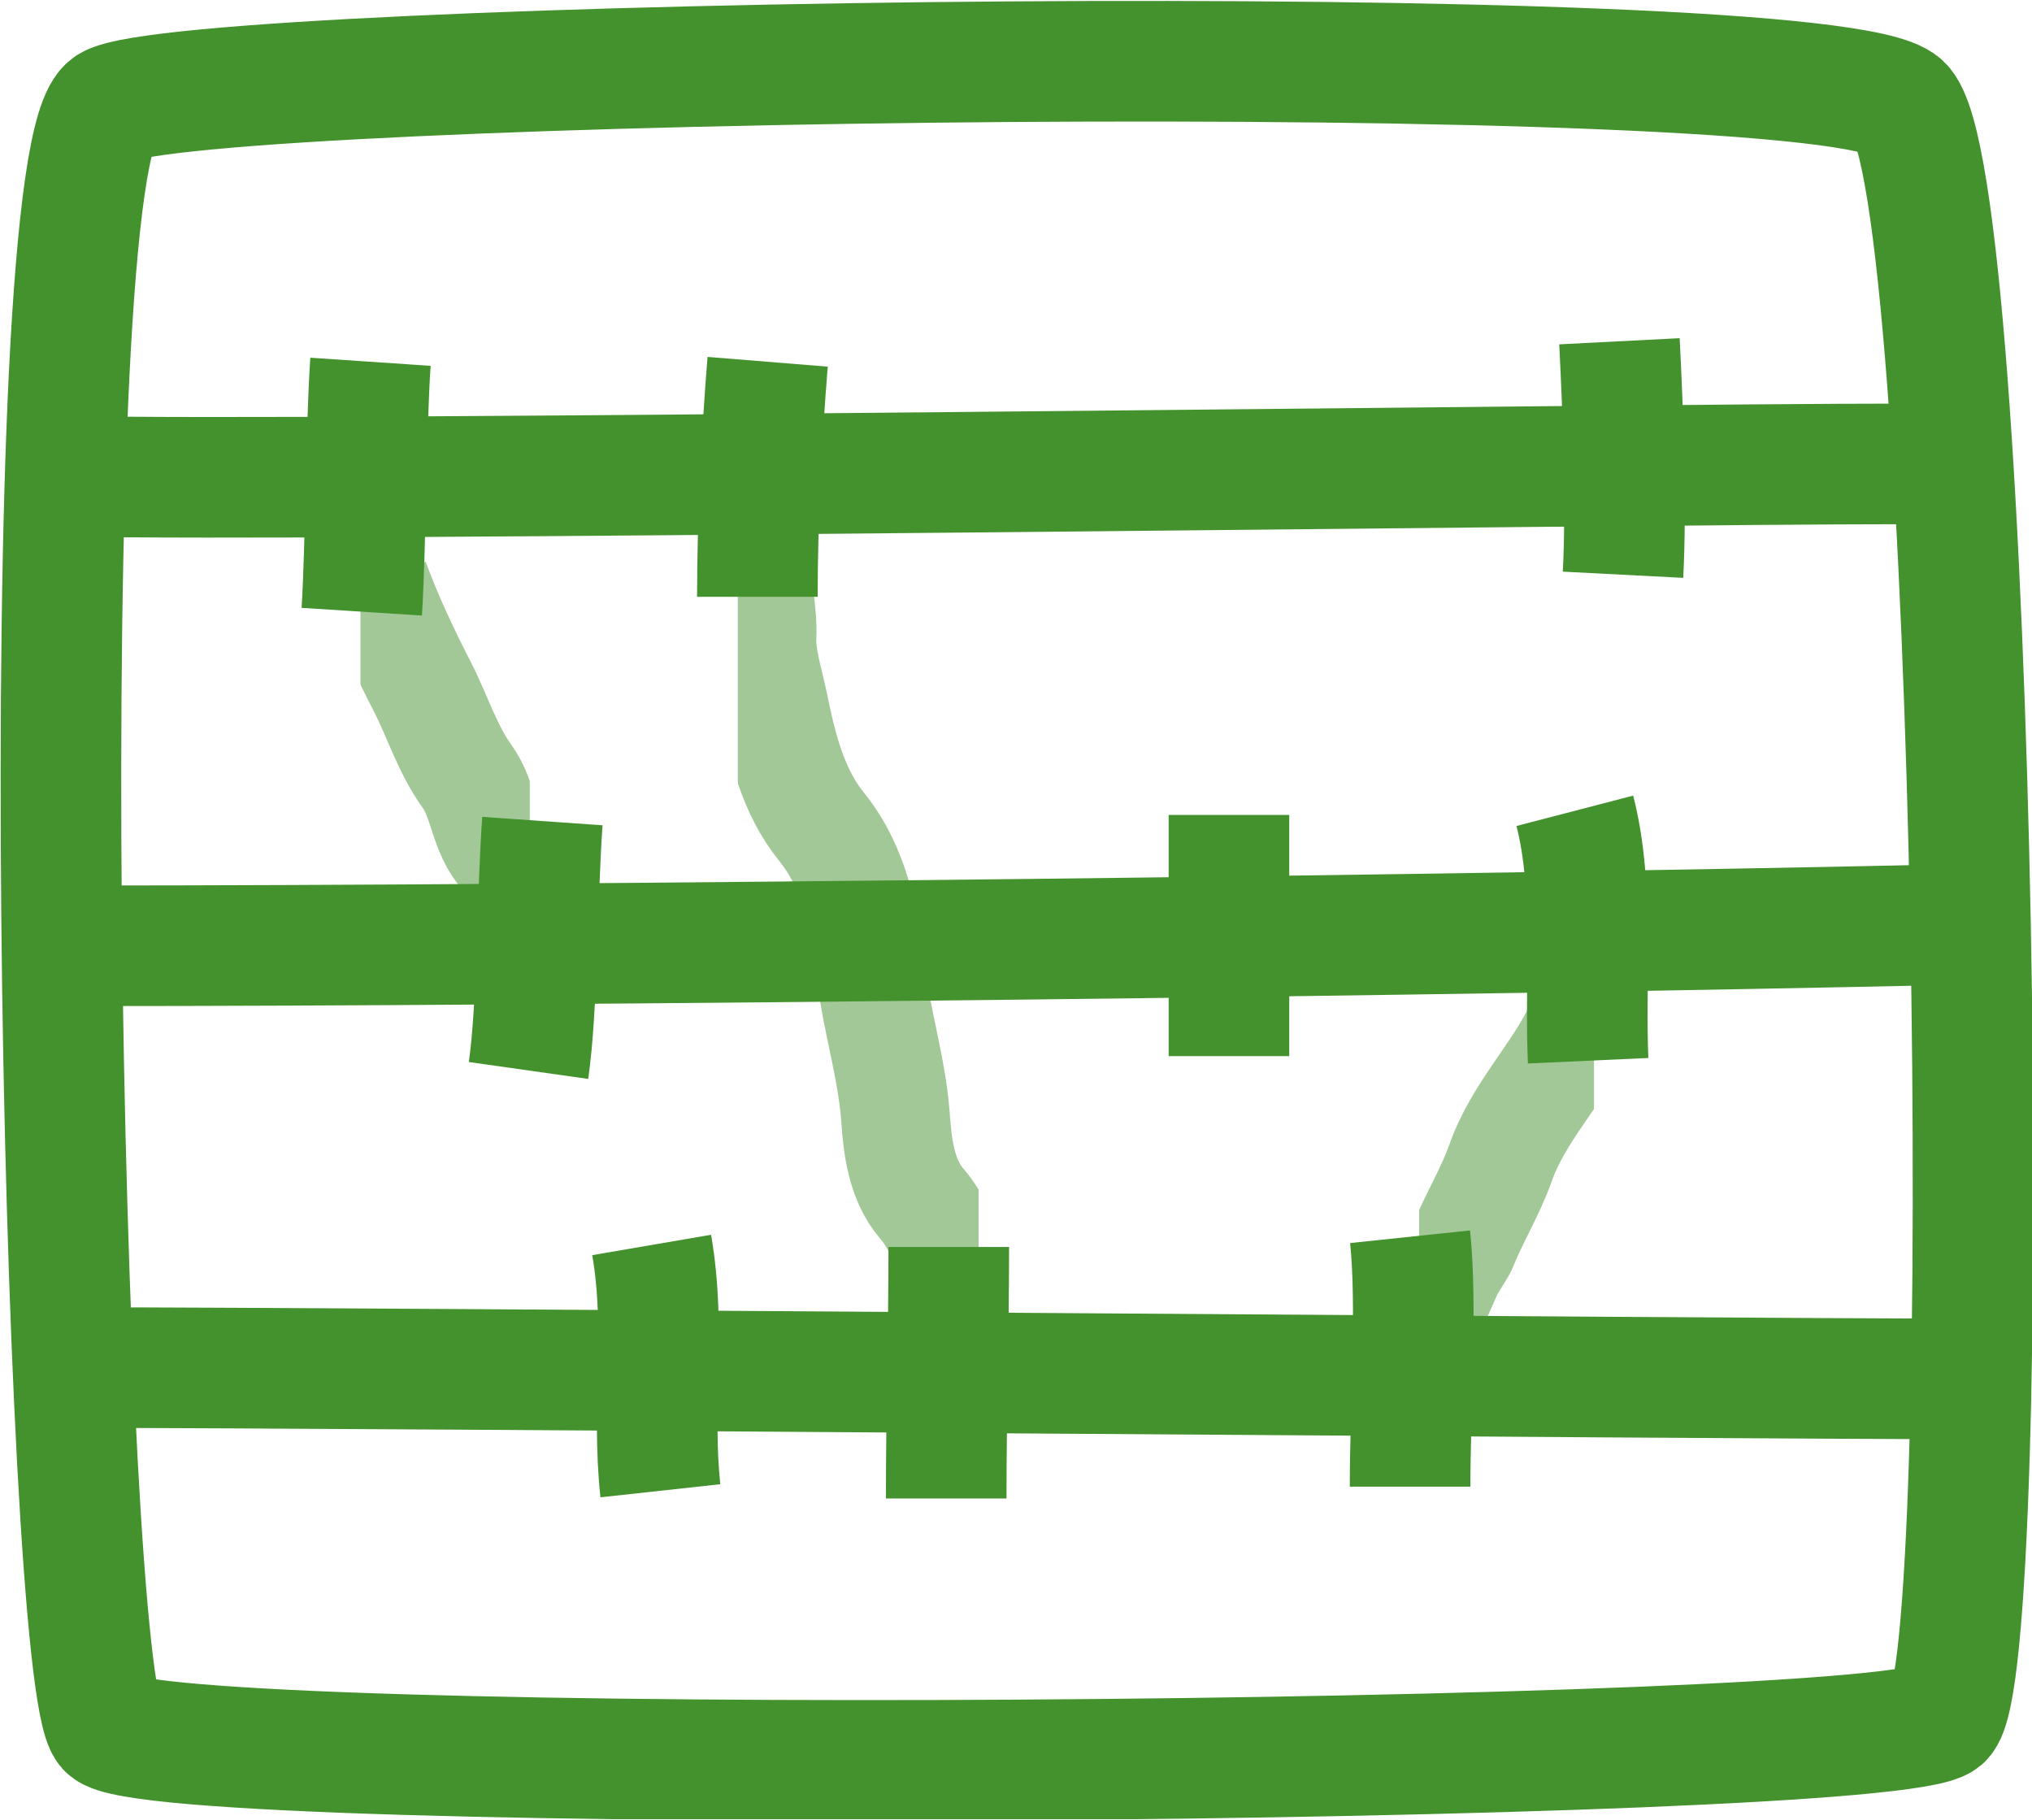
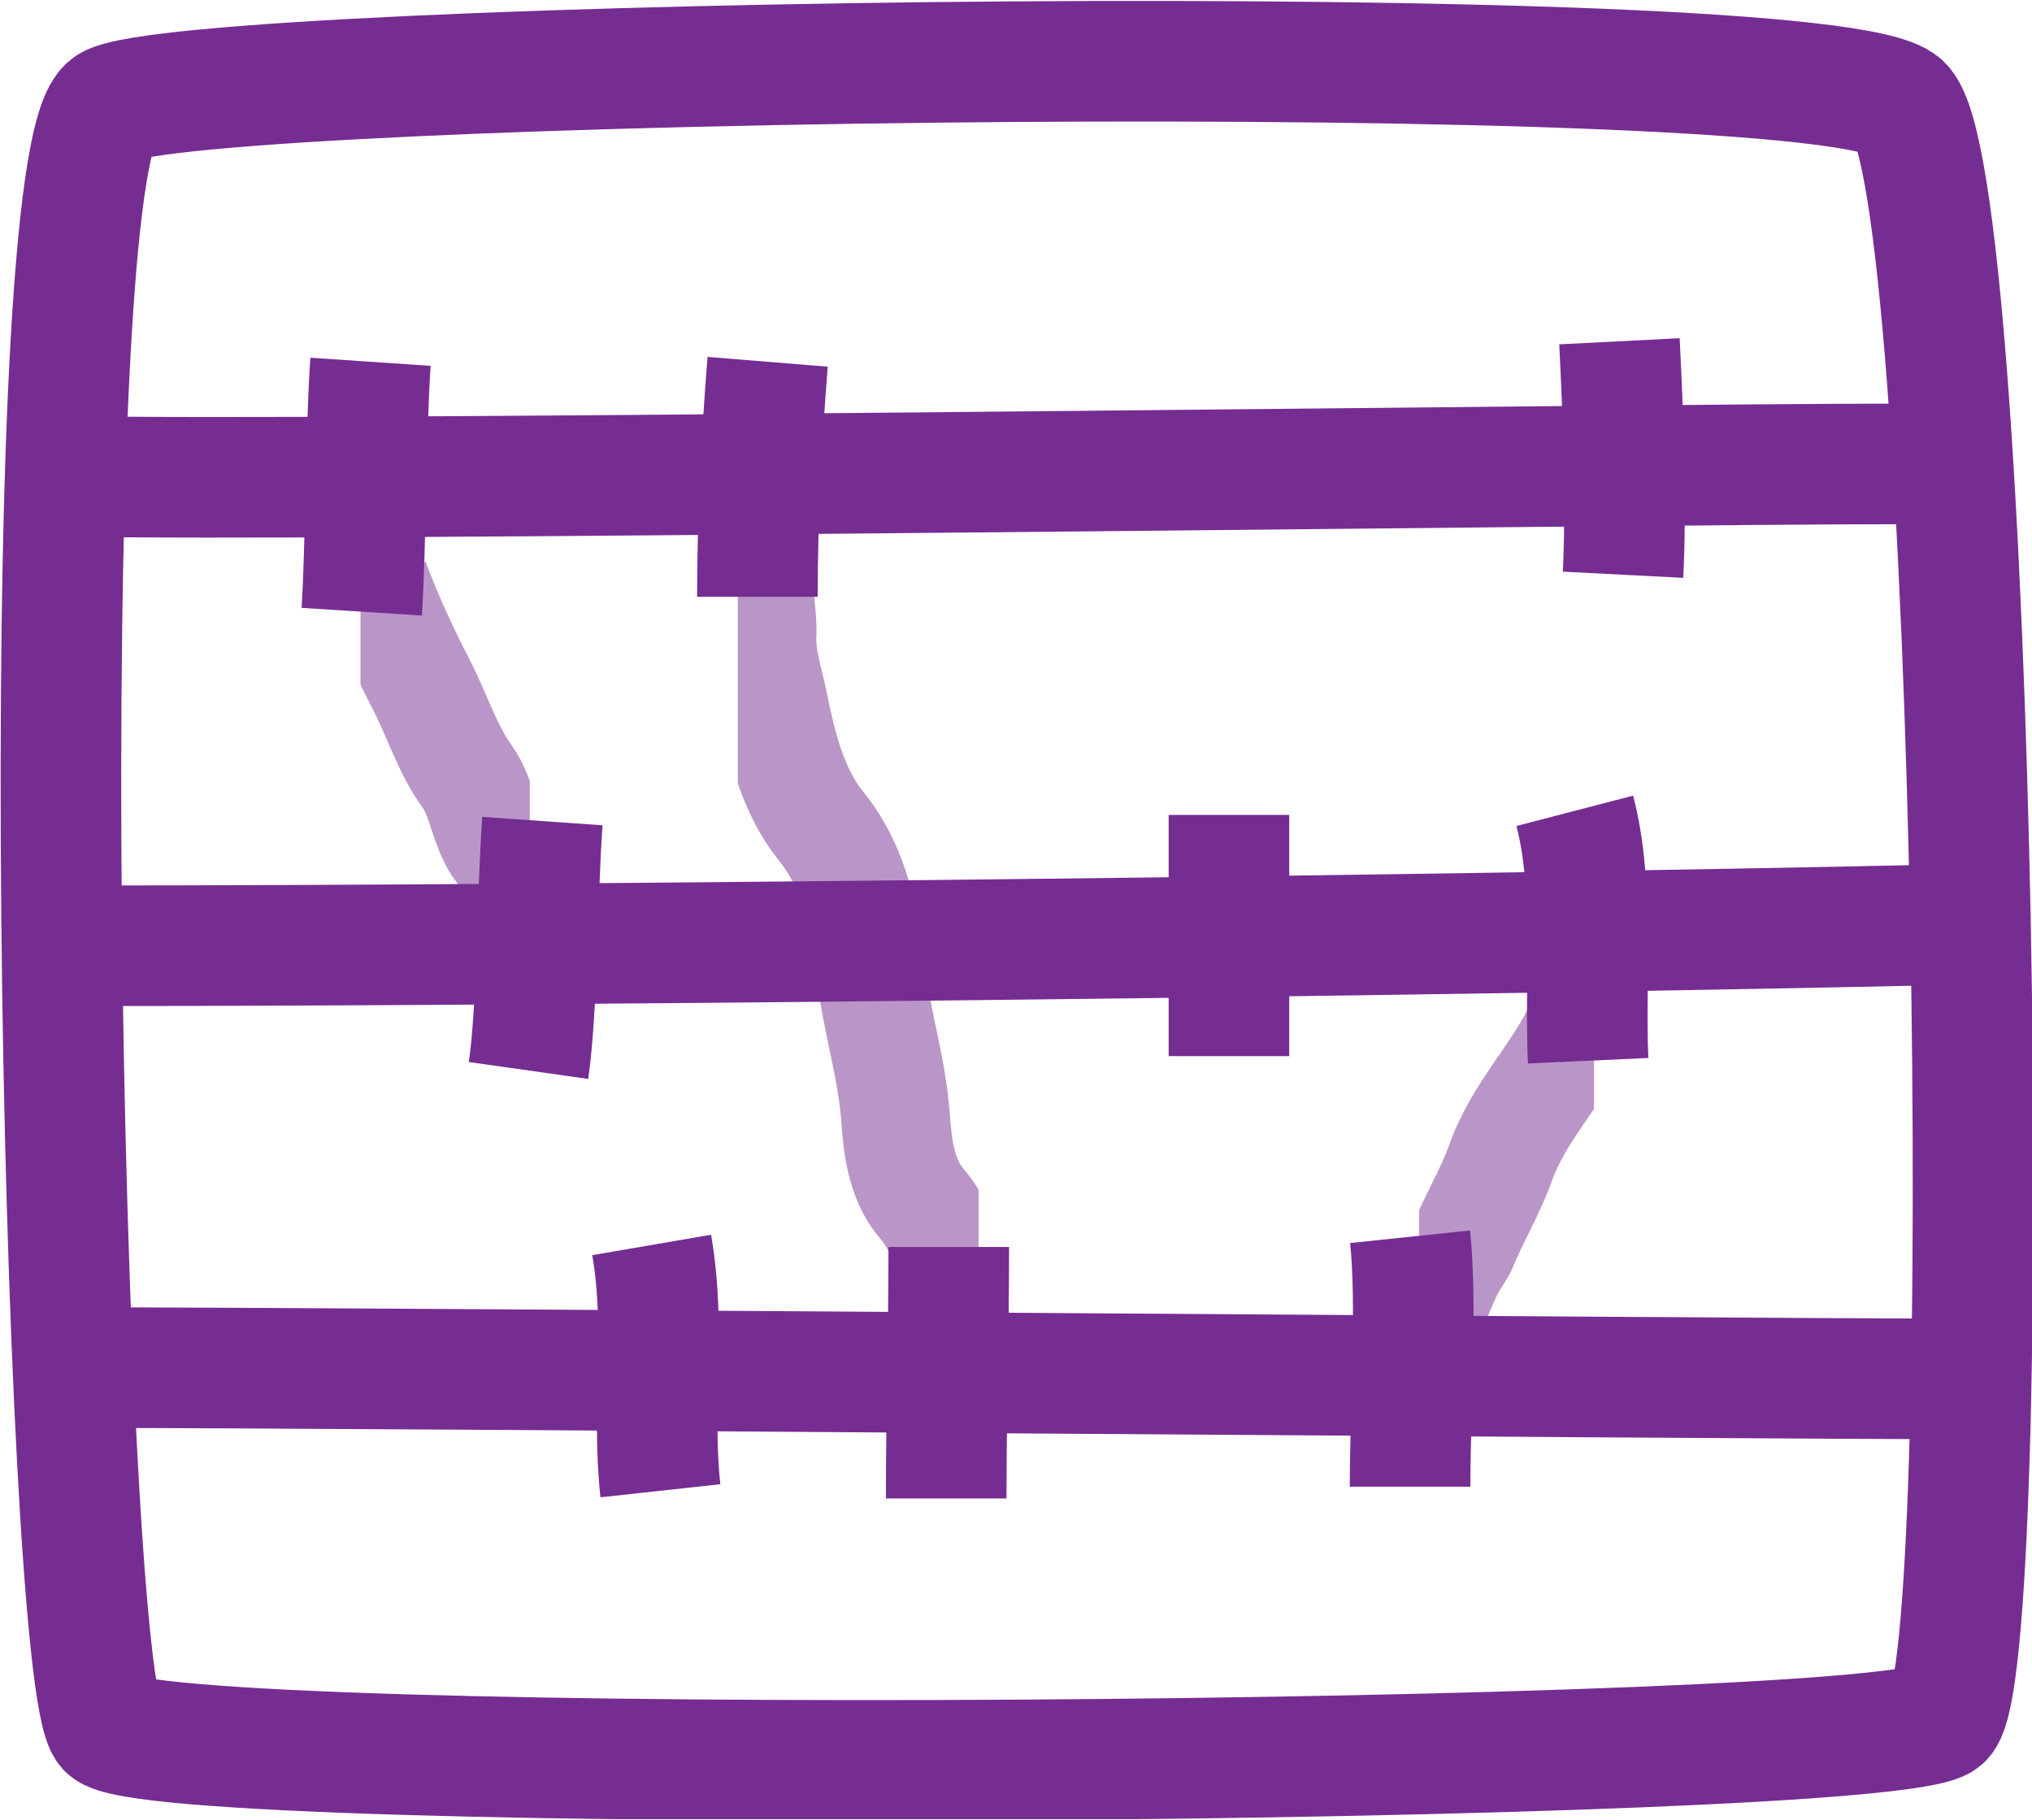
<svg xmlns="http://www.w3.org/2000/svg" xmlns:ns1="http://xml.openoffice.org/svg/export" version="1.2" width="39.6mm" height="35.45mm" viewBox="0 0 3960 3545" preserveAspectRatio="xMidYMid" fill-rule="evenodd" stroke-width="28.222" stroke-linejoin="round" xml:space="preserve">
  <defs class="ClipPathGroup">
    <clipPath id="presentation_clip_path" clipPathUnits="userSpaceOnUse">
      <rect x="0" y="0" width="3960" height="3545" />
    </clipPath>
    <clipPath id="presentation_clip_path_shrink" clipPathUnits="userSpaceOnUse">
      <rect x="3" y="3" width="3953" height="3538" />
    </clipPath>
  </defs>
  <defs class="TextShapeIndex">
    <g ns1:slide="id1" ns1:id-list="id3 id4 id5 id6 id7 id8 id9 id10 id11 id12 id13 id14 id15 id16 id17 id18" />
  </defs>
  <defs class="EmbeddedBulletChars">
    <g id="bullet-char-template(57356)" transform="scale(0.0004882812,-0.0004882812)">
      <path d="M 580,1141 L 1163,571 580,0 -4,571 580,1141 Z" />
    </g>
    <g id="bullet-char-template(57354)" transform="scale(0.0004882812,-0.0004882812)">
      <path d="M 8,1128 L 1137,1128 1137,0 8,0 8,1128 Z" />
    </g>
    <g id="bullet-char-template(10146)" transform="scale(0.0004882812,-0.0004882812)">
      <path d="M 174,0 L 602,739 174,1481 1456,739 174,0 Z M 1358,739 L 309,1346 659,739 1358,739 Z" />
    </g>
    <g id="bullet-char-template(10132)" transform="scale(0.0004882812,-0.0004882812)">
      <path d="M 2015,739 L 1276,0 717,0 1260,543 174,543 174,936 1260,936 717,1481 1274,1481 2015,739 Z" />
    </g>
    <g id="bullet-char-template(10007)" transform="scale(0.0004882812,-0.0004882812)">
      <path d="M 0,-2 C -7,14 -16,27 -25,37 L 356,567 C 262,823 215,952 215,954 215,979 228,992 255,992 264,992 276,990 289,987 310,991 331,999 354,1012 L 381,999 492,748 772,1049 836,1024 860,1049 C 881,1039 901,1025 922,1006 886,937 835,863 770,784 769,783 710,716 594,584 L 774,223 C 774,196 753,168 711,139 L 727,119 C 717,90 699,76 672,76 641,76 570,178 457,381 L 164,-76 C 142,-110 111,-127 72,-127 30,-127 9,-110 8,-76 1,-67 -2,-52 -2,-32 -2,-23 -1,-13 0,-2 Z" />
    </g>
    <g id="bullet-char-template(10004)" transform="scale(0.0004882812,-0.0004882812)">
      <path d="M 285,-33 C 182,-33 111,30 74,156 52,228 41,333 41,471 41,549 55,616 82,672 116,743 169,778 240,778 293,778 328,747 346,684 L 369,508 C 377,444 397,411 428,410 L 1163,1116 C 1174,1127 1196,1133 1229,1133 1271,1133 1292,1118 1292,1087 L 1292,965 C 1292,929 1282,901 1262,881 L 442,47 C 390,-6 338,-33 285,-33 Z" />
    </g>
    <g id="bullet-char-template(9679)" transform="scale(0.0004882812,-0.0004882812)">
      <path d="M 813,0 C 632,0 489,54 383,161 276,268 223,411 223,592 223,773 276,916 383,1023 489,1130 632,1184 813,1184 992,1184 1136,1130 1245,1023 1353,916 1407,772 1407,592 1407,412 1353,268 1245,161 1136,54 992,0 813,0 Z" />
    </g>
    <g id="bullet-char-template(8226)" transform="scale(0.0004882812,-0.0004882812)">
      <path d="M 346,457 C 273,457 209,483 155,535 101,586 74,649 74,723 74,796 101,859 155,911 209,963 273,989 346,989 419,989 480,963 531,910 582,859 608,796 608,723 608,648 583,586 532,535 482,483 420,457 346,457 Z" />
    </g>
    <g id="bullet-char-template(8211)" transform="scale(0.0004882812,-0.0004882812)">
      <path d="M -4,459 L 1135,459 1135,606 -4,606 -4,459 Z" />
    </g>
    <g id="bullet-char-template(61548)" transform="scale(0.0004882812,-0.0004882812)">
      <path d="M 173,740 C 173,903 231,1043 346,1159 462,1274 601,1332 765,1332 928,1332 1067,1274 1183,1159 1299,1043 1357,903 1357,740 1357,577 1299,437 1183,322 1067,206 928,148 765,148 601,148 462,206 346,322 231,437 173,577 173,740 Z" />
    </g>
  </defs>
  <defs class="TextEmbeddedBitmaps" />
  <g>
    <g id="id2" class="Master_Slide">
      <g id="bg-id2" class="Background" />
      <g id="bo-id2" class="BackgroundObjects" />
    </g>
  </g>
  <g class="SlideGroup">
    <g>
      <g id="container-id1">
        <g id="id1" class="Slide" clip-path="url(#presentation_clip_path)">
          <g class="Page">
            <g class="com.sun.star.drawing.ClosedBezierShape">
              <g id="id3">
                <rect class="BoundingBox" stroke="none" fill="none" x="1" y="1" width="3963" height="3548" />
-                 <path fill="none" stroke="rgb(68,146,45)" stroke-width="235" stroke-linejoin="round" d="M 214,206 C 58,296 121,3272 209,3368 295,3466 3679,3440 3785,3350 3891,3260 3852,340 3706,204 3561,69 370,115 214,206 Z" />
+                 <path fill="none" stroke="rgb(118,45,145)" stroke-width="235" stroke-linejoin="round" d="M 214,206 C 58,296 121,3272 209,3368 295,3466 3679,3440 3785,3350 3891,3260 3852,340 3706,204 3561,69 370,115 214,206 Z" />
              </g>
            </g>
            <g class="com.sun.star.drawing.OpenBezierShape">
              <g id="id4">
                <rect class="BoundingBox" stroke="none" fill="none" x="21" y="786" width="3804" height="263" />
-                 <path fill="none" stroke="rgb(68,146,45)" stroke-width="235" stroke-linejoin="round" d="M 3706,904 C 3170,904 598,939 139,928" />
+                 <path fill="none" stroke="rgb(118,45,145)" stroke-width="235" stroke-linejoin="round" d="M 3706,904 C 3170,904 598,939 139,928" />
              </g>
            </g>
            <g class="com.sun.star.drawing.OpenBezierShape">
              <g id="id5">
                <rect class="BoundingBox" stroke="none" fill="none" x="43" y="1684" width="3865" height="278" />
-                 <path fill="none" stroke="rgb(68,146,45)" stroke-width="235" stroke-linejoin="round" d="M 161,1843 C 1154,1843 2845,1823 3789,1802" />
+                 <path fill="none" stroke="rgb(118,45,145)" stroke-width="235" stroke-linejoin="round" d="M 161,1843 C 1154,1843 2845,1823 3789,1802" />
              </g>
            </g>
            <g class="com.sun.star.drawing.OpenBezierShape">
              <g id="id6">
                <rect class="BoundingBox" stroke="none" fill="none" x="43" y="2547" width="3904" height="259" />
-                 <path fill="none" stroke="rgb(68,146,45)" stroke-width="235" stroke-linejoin="round" d="M 161,2665 C 690,2665 3374,2687 3828,2687" />
+                 <path fill="none" stroke="rgb(118,45,145)" stroke-width="235" stroke-linejoin="round" d="M 161,2665 C 690,2665 3374,2687 3828,2687" />
              </g>
            </g>
            <g class="com.sun.star.drawing.OpenBezierShape">
              <g id="id7">
                <rect class="BoundingBox" stroke="none" fill="none" x="1152" y="2308" width="254" height="716" />
-                 <path fill="none" stroke="rgb(68,146,45)" stroke-width="235" stroke-linejoin="round" d="M 1287,2905 C 1269,2740 1299,2595 1270,2426" />
+                 <path fill="none" stroke="rgb(118,45,145)" stroke-width="235" stroke-linejoin="round" d="M 1287,2905 C 1269,2740 1299,2595 1270,2426" />
              </g>
            </g>
            <g class="com.sun.star.drawing.OpenBezierShape">
              <g id="id8">
                <rect class="BoundingBox" stroke="none" fill="none" x="1726" y="2312" width="242" height="727" />
-                 <path fill="none" stroke="rgb(68,146,45)" stroke-width="235" stroke-linejoin="round" d="M 1844,2920 C 1844,2749 1849,2600 1849,2430" />
+                 <path fill="none" stroke="rgb(118,45,145)" stroke-width="235" stroke-linejoin="round" d="M 1844,2920 C 1844,2749 1849,2600 1849,2430" />
              </g>
            </g>
            <g class="com.sun.star.drawing.OpenBezierShape">
              <g id="id9">
                <rect class="BoundingBox" stroke="none" fill="none" x="2630" y="2292" width="243" height="724" />
-                 <path fill="none" stroke="rgb(68,146,45)" stroke-width="235" stroke-linejoin="round" d="M 2748,2897 C 2748,2749 2762,2543 2748,2410" />
+                 <path fill="none" stroke="rgb(118,45,145)" stroke-width="235" stroke-linejoin="round" d="M 2748,2897 C 2748,2749 2762,2543 2748,2410" />
              </g>
            </g>
            <g class="com.sun.star.drawing.OpenBezierShape">
              <g id="id10">
                <rect class="BoundingBox" stroke="none" fill="none" x="2951" y="1462" width="263" height="724" />
-                 <path fill="none" stroke="rgb(68,146,45)" stroke-width="235" stroke-linejoin="round" d="M 3095,2067 C 3088,1914 3108,1730 3069,1580" />
+                 <path fill="none" stroke="rgb(118,45,145)" stroke-width="235" stroke-linejoin="round" d="M 3095,2067 C 3088,1914 3108,1730 3069,1580" />
              </g>
            </g>
            <g class="com.sun.star.drawing.OpenBezierShape">
              <g id="id11">
                <rect class="BoundingBox" stroke="none" fill="none" x="2277" y="1470" width="237" height="707" />
-                 <path fill="none" stroke="rgb(68,146,45)" stroke-width="235" stroke-linejoin="round" d="M 2395,2058 C 2395,1902 2395,1746 2395,1588" />
+                 <path fill="none" stroke="rgb(118,45,145)" stroke-width="235" stroke-linejoin="round" d="M 2395,2058 C 2395,1902 2395,1746 2395,1588" />
              </g>
            </g>
            <g class="com.sun.star.drawing.OpenBezierShape">
              <g id="id12">
                <rect class="BoundingBox" stroke="none" fill="none" x="912" y="1482" width="264" height="723" />
-                 <path fill="none" stroke="rgb(68,146,45)" stroke-width="235" stroke-linejoin="round" d="M 1030,2086 C 1048,1959 1046,1757 1057,1600" />
+                 <path fill="none" stroke="rgb(118,45,145)" stroke-width="235" stroke-linejoin="round" d="M 1030,2086 C 1048,1959 1046,1757 1057,1600" />
              </g>
            </g>
            <g class="com.sun.star.drawing.OpenBezierShape">
              <g id="id13">
                <rect class="BoundingBox" stroke="none" fill="none" x="587" y="587" width="254" height="724" />
-                 <path fill="none" stroke="rgb(68,146,45)" stroke-width="235" stroke-linejoin="round" d="M 705,1192 C 713,1067 713,838 722,705" />
+                 <path fill="none" stroke="rgb(118,45,145)" stroke-width="235" stroke-linejoin="round" d="M 705,1192 C 713,1067 713,838 722,705" />
              </g>
            </g>
            <g class="com.sun.star.drawing.OpenBezierShape">
              <g id="id14">
                <rect class="BoundingBox" stroke="none" fill="none" x="1358" y="587" width="257" height="695" />
-                 <path fill="none" stroke="rgb(68,146,45)" stroke-width="235" stroke-linejoin="round" d="M 1476,1163 C 1476,1018 1484,853 1496,705" />
+                 <path fill="none" stroke="rgb(118,45,145)" stroke-width="235" stroke-linejoin="round" d="M 1476,1163 C 1476,1018 1484,853 1496,705" />
              </g>
            </g>
            <g class="com.sun.star.drawing.OpenBezierShape">
              <g id="id15">
                <rect class="BoundingBox" stroke="none" fill="none" x="3038" y="547" width="247" height="692" />
-                 <path fill="none" stroke="rgb(68,146,45)" stroke-width="235" stroke-linejoin="round" d="M 3163,1120 C 3170,984 3163,802 3156,665" />
+                 <path fill="none" stroke="rgb(118,45,145)" stroke-width="235" stroke-linejoin="round" d="M 3163,1120 C 3170,984 3163,802 3156,665" />
              </g>
            </g>
            <g class="com.sun.star.drawing.OpenFreeHandShape">
              <g id="id16">
                <rect class="BoundingBox" stroke="none" fill="none" x="624" y="1025" width="488" height="762" />
                <defs>
                  <mask id="mask1">
                    <g>
                      <defs>
                        <linearGradient id="gradient1" x1="867" y1="1025" x2="867" y2="1786" gradientUnits="userSpaceOnUse">
                          <stop offset="0.5" style="stop-color:rgb(128,128,128)" />
                          <stop offset="0.5" style="stop-color:rgb(128,128,128)" />
                          <stop offset="1" style="stop-color:rgb(128,128,128)" />
                          <stop offset="1" style="stop-color:rgb(128,128,128)" />
                        </linearGradient>
                      </defs>
                      <path style="fill:url(#gradient1)" d="M 624,1025 L 1111,1025 1111,1786 624,1786 624,1025 Z" />
                    </g>
                  </mask>
                </defs>
                <g style="mask:url(#mask1)">
-                   <path fill="none" stroke="rgb(68,146,45)" stroke-width="212" stroke-linejoin="round" d="M 730,1131 C 756,1202 789,1272 824,1340 853,1397 872,1460 911,1514 943,1559 943,1623 983,1666 L 1005,1680" />
+                   <path fill="none" stroke="rgb(118,45,145)" stroke-width="212" stroke-linejoin="round" d="M 730,1131 C 756,1202 789,1272 824,1340 853,1397 872,1460 911,1514 943,1559 943,1623 983,1666 L 1005,1680" />
                </g>
              </g>
            </g>
            <g class="com.sun.star.drawing.OpenFreeHandShape">
              <g id="id17">
                <rect class="BoundingBox" stroke="none" fill="none" x="1370" y="988" width="606" height="1691" />
                <defs>
                  <mask id="mask2">
                    <g>
                      <defs>
                        <linearGradient id="gradient2" x1="1672" y1="989" x2="1672" y2="2678" gradientUnits="userSpaceOnUse">
                          <stop offset="0.5" style="stop-color:rgb(128,128,128)" />
                          <stop offset="0.5" style="stop-color:rgb(128,128,128)" />
                          <stop offset="1" style="stop-color:rgb(128,128,128)" />
                          <stop offset="1" style="stop-color:rgb(128,128,128)" />
                        </linearGradient>
                      </defs>
                      <path style="fill:url(#gradient2)" d="M 1371,989 L 1974,989 1974,2678 1371,2678 1371,989 Z" />
                    </g>
                  </mask>
                </defs>
                <g style="mask:url(#mask2)">
-                   <path fill="none" stroke="rgb(68,146,45)" stroke-width="212" stroke-linejoin="round" d="M 1478,1095 C 1473,1143 1487,1190 1485,1239 1483,1282 1498,1326 1507,1369 1524,1453 1545,1542 1601,1611 1668,1694 1686,1799 1698,1900 1709,1991 1738,2082 1745,2175 1749,2233 1756,2298 1796,2345 1828,2382 1844,2428 1857,2475 L 1864,2518 1868,2554 1868,2572" />
+                   <path fill="none" stroke="rgb(118,45,145)" stroke-width="212" stroke-linejoin="round" d="M 1478,1095 C 1473,1143 1487,1190 1485,1239 1483,1282 1498,1326 1507,1369 1524,1453 1545,1542 1601,1611 1668,1694 1686,1799 1698,1900 1709,1991 1738,2082 1745,2175 1749,2233 1756,2298 1796,2345 1828,2382 1844,2428 1857,2475 L 1864,2518 1868,2554 1868,2572" />
                </g>
              </g>
            </g>
            <g class="com.sun.star.drawing.OpenFreeHandShape">
              <g id="id18">
                <rect class="BoundingBox" stroke="none" fill="none" x="2688" y="1895" width="497" height="752" />
                <defs>
                  <mask id="mask3">
                    <g>
                      <defs>
                        <linearGradient id="gradient3" x1="2936" y1="1896" x2="2936" y2="2646" gradientUnits="userSpaceOnUse">
                          <stop offset="0.5" style="stop-color:rgb(128,128,128)" />
                          <stop offset="0.5" style="stop-color:rgb(128,128,128)" />
                          <stop offset="1" style="stop-color:rgb(128,128,128)" />
                          <stop offset="1" style="stop-color:rgb(128,128,128)" />
                        </linearGradient>
                      </defs>
                      <path style="fill:url(#gradient3)" d="M 2688,1896 L 3184,1896 3184,2646 2688,2646 2688,1896 Z" />
                    </g>
                  </mask>
                </defs>
                <g style="mask:url(#mask3)">
-                   <path fill="none" stroke="rgb(68,146,45)" stroke-width="212" stroke-linejoin="round" d="M 3078,2002 C 3034,2096 2959,2167 2924,2267 2904,2323 2872,2375 2849,2432 L 2824,2473 2805,2516 2794,2540" />
+                   <path fill="none" stroke="rgb(118,45,145)" stroke-width="212" stroke-linejoin="round" d="M 3078,2002 C 3034,2096 2959,2167 2924,2267 2904,2323 2872,2375 2849,2432 L 2824,2473 2805,2516 2794,2540" />
                </g>
              </g>
            </g>
          </g>
        </g>
      </g>
    </g>
  </g>
</svg>
